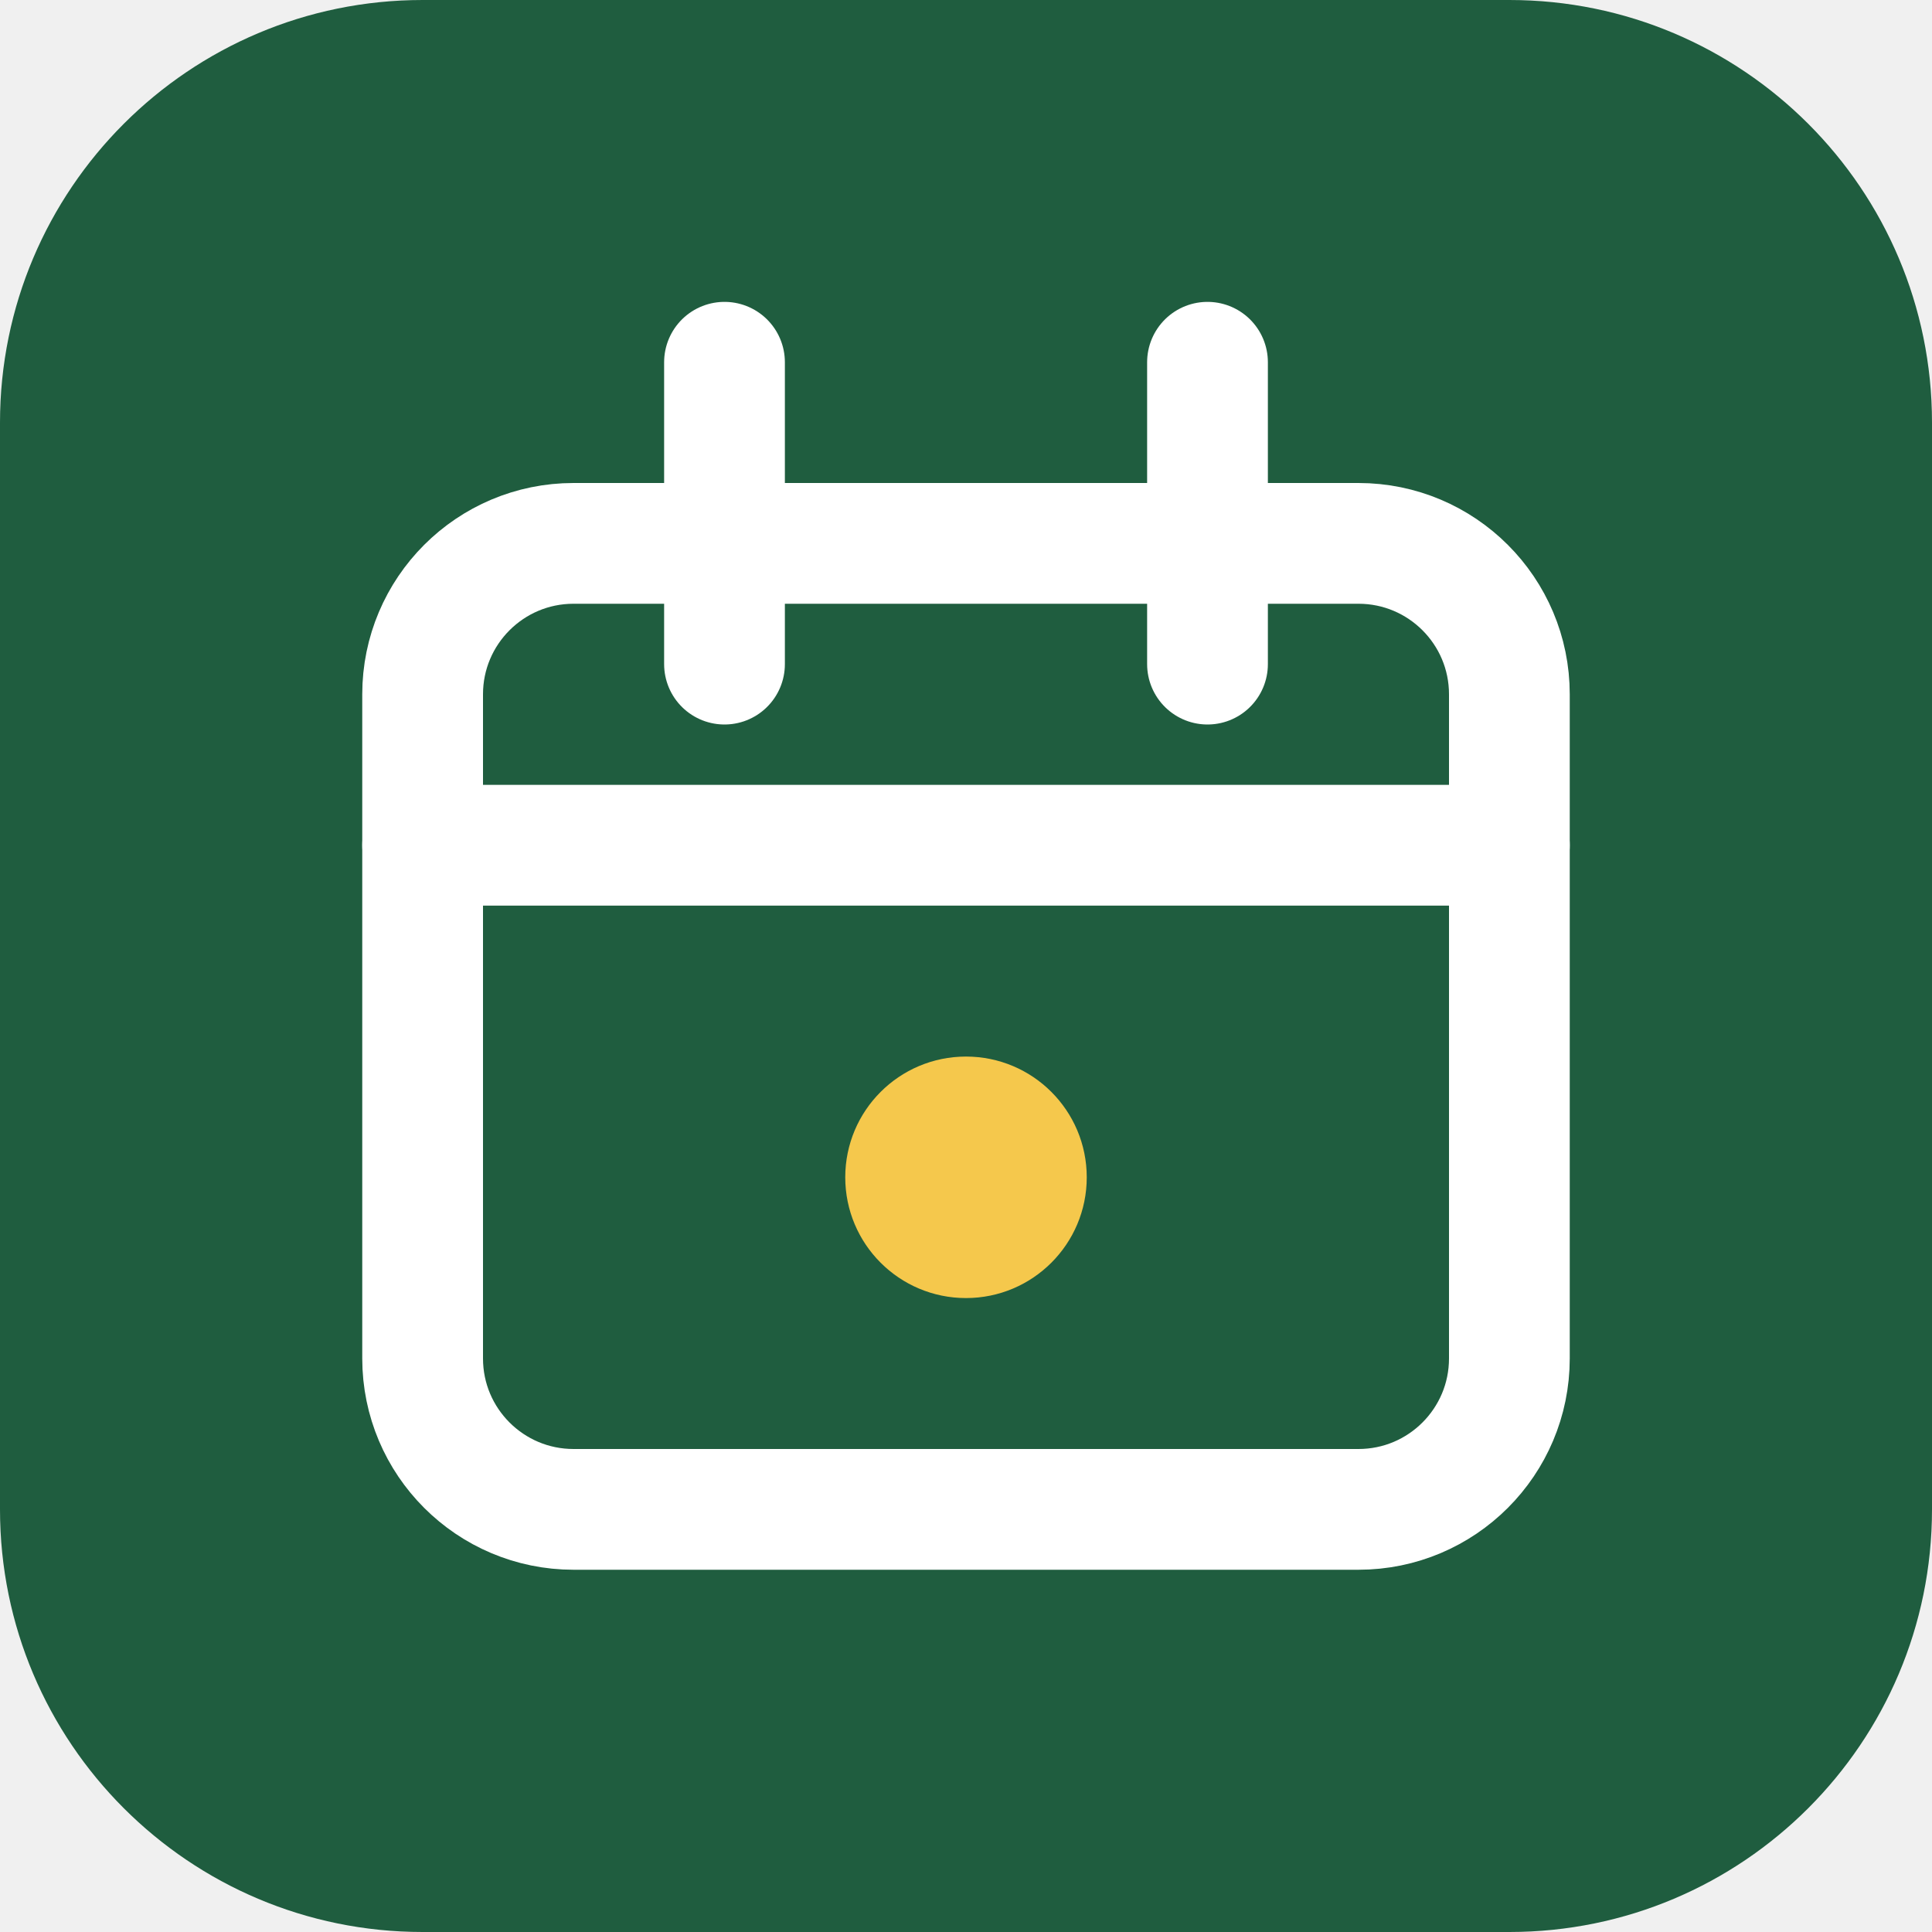
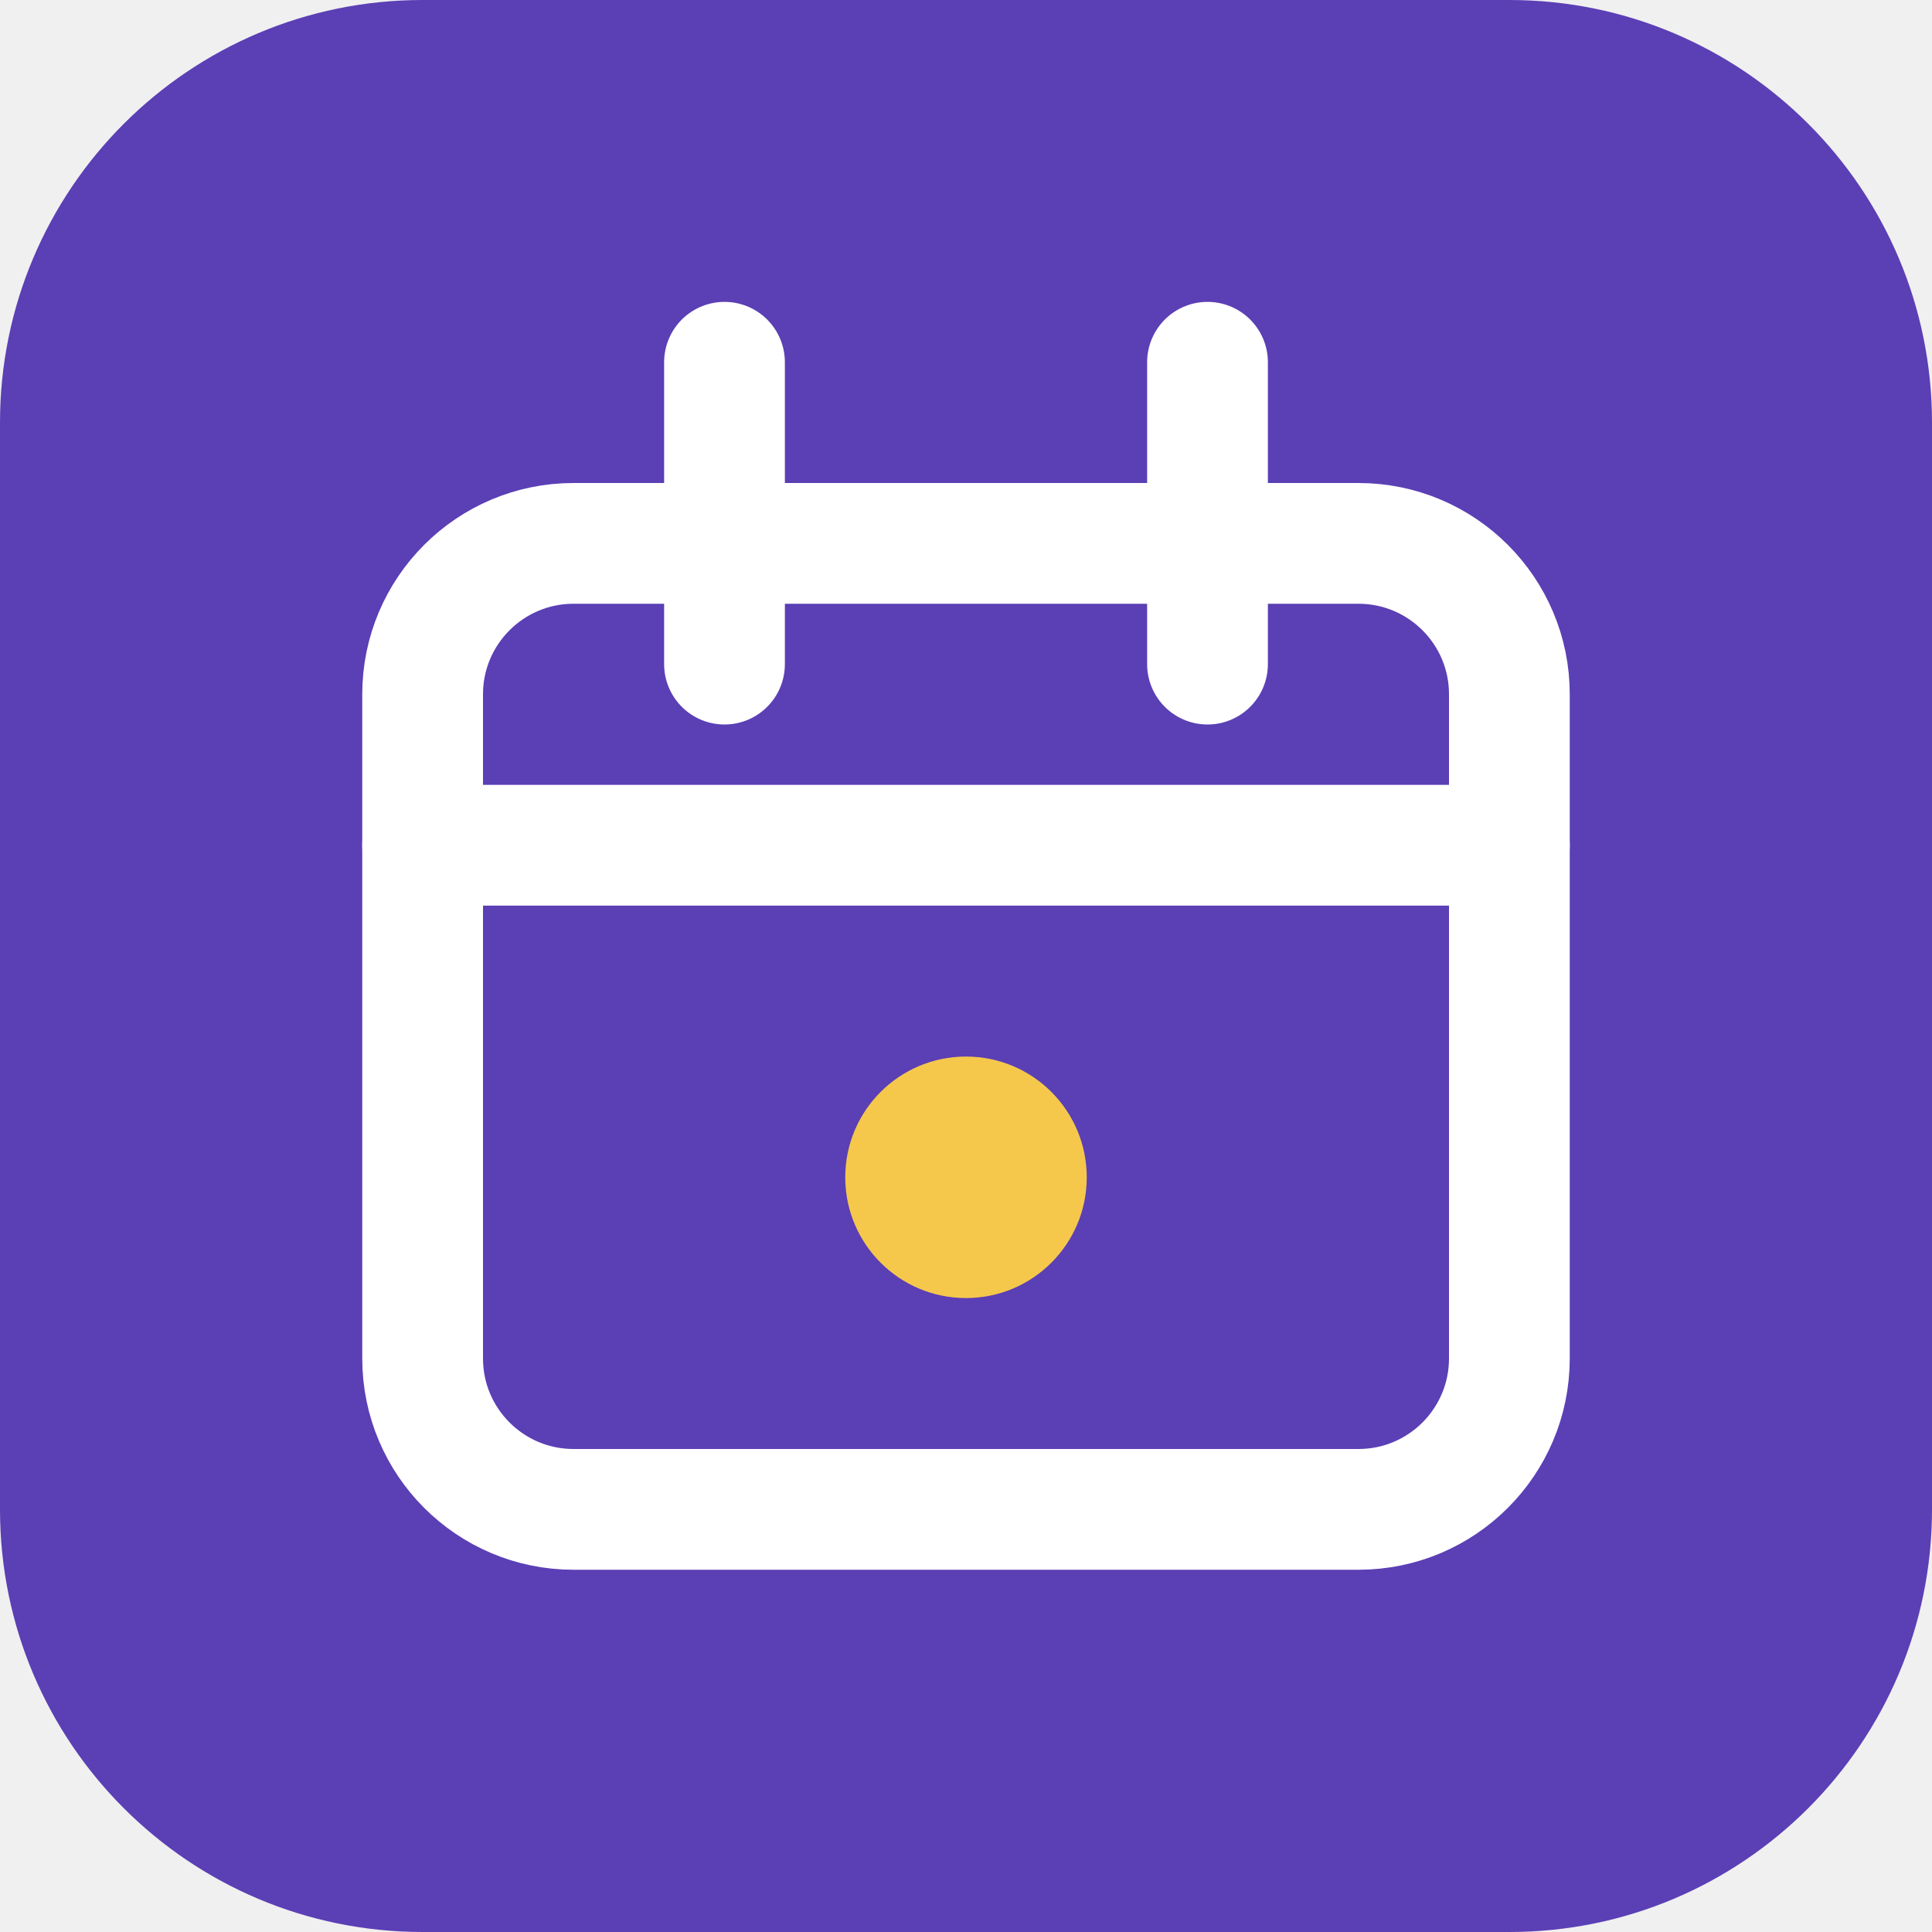
<svg xmlns="http://www.w3.org/2000/svg" viewBox="0 0 64 64">
-   <rect width="64" height="64" rx="14" fill="#1f5d3f" />
+   <rect width="64" height="64" rx="14" fill="#5b3fb5" />
  <rect x="14" y="18" width="36" height="32" rx="5" fill="none" stroke="#fff" stroke-width="4" />
  <path d="M14 28h36M24 12v10M40 12v10" stroke="#fff" stroke-width="4" stroke-linecap="round" />
  <circle cx="32" cy="39" r="4" fill="#f5c84c" />
</svg>
